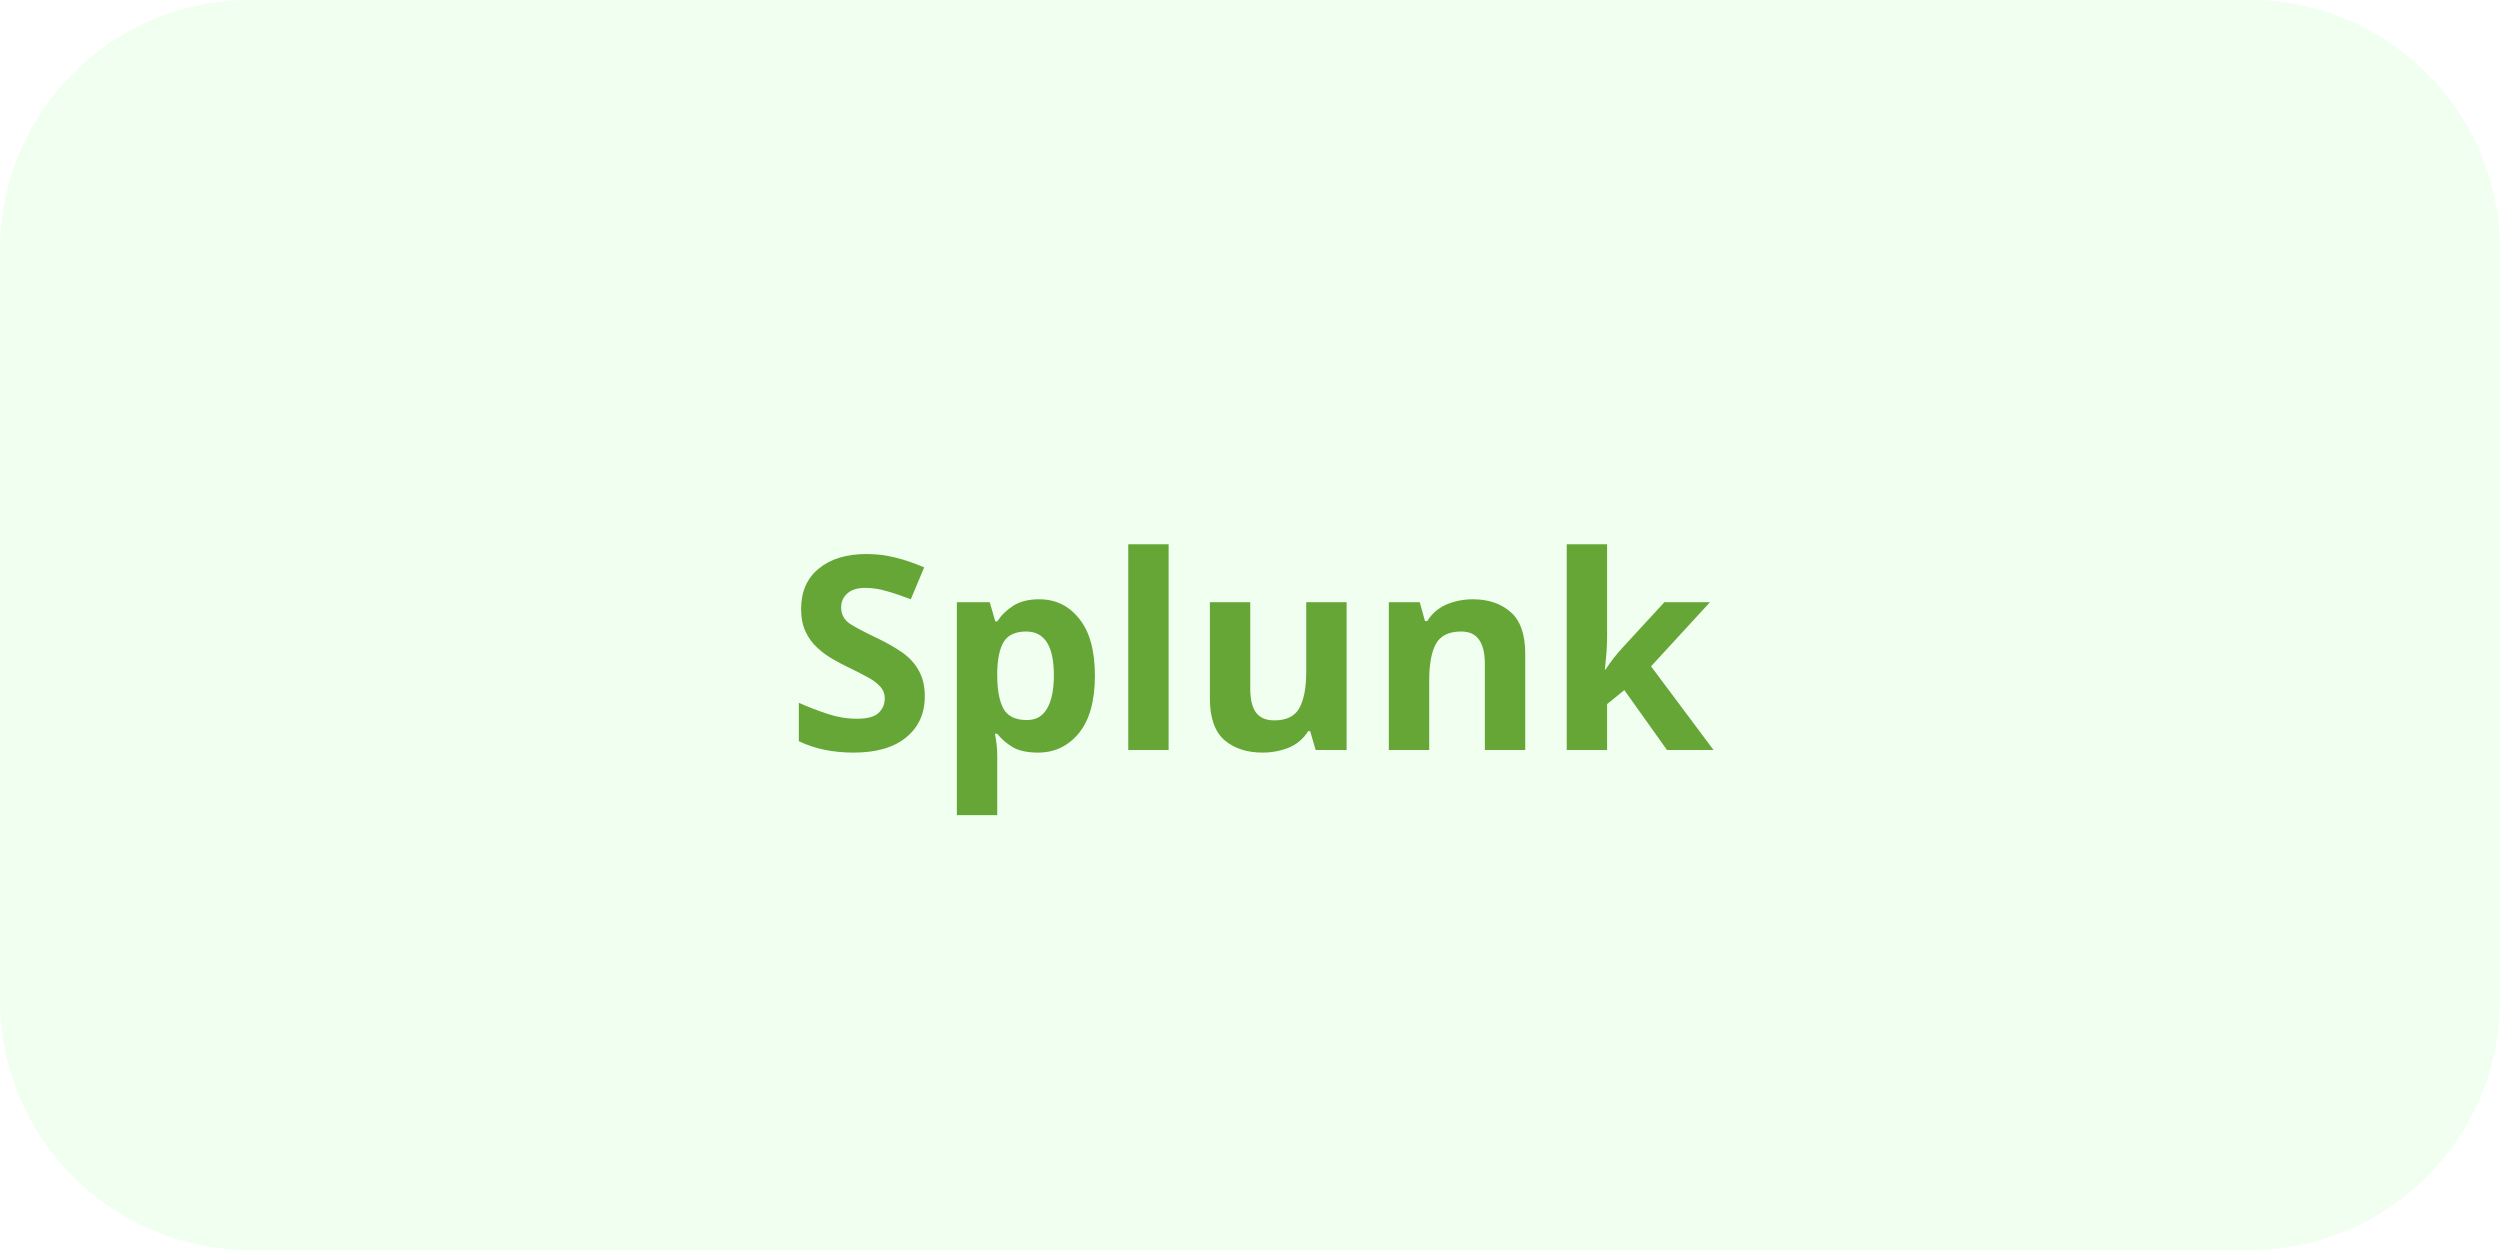
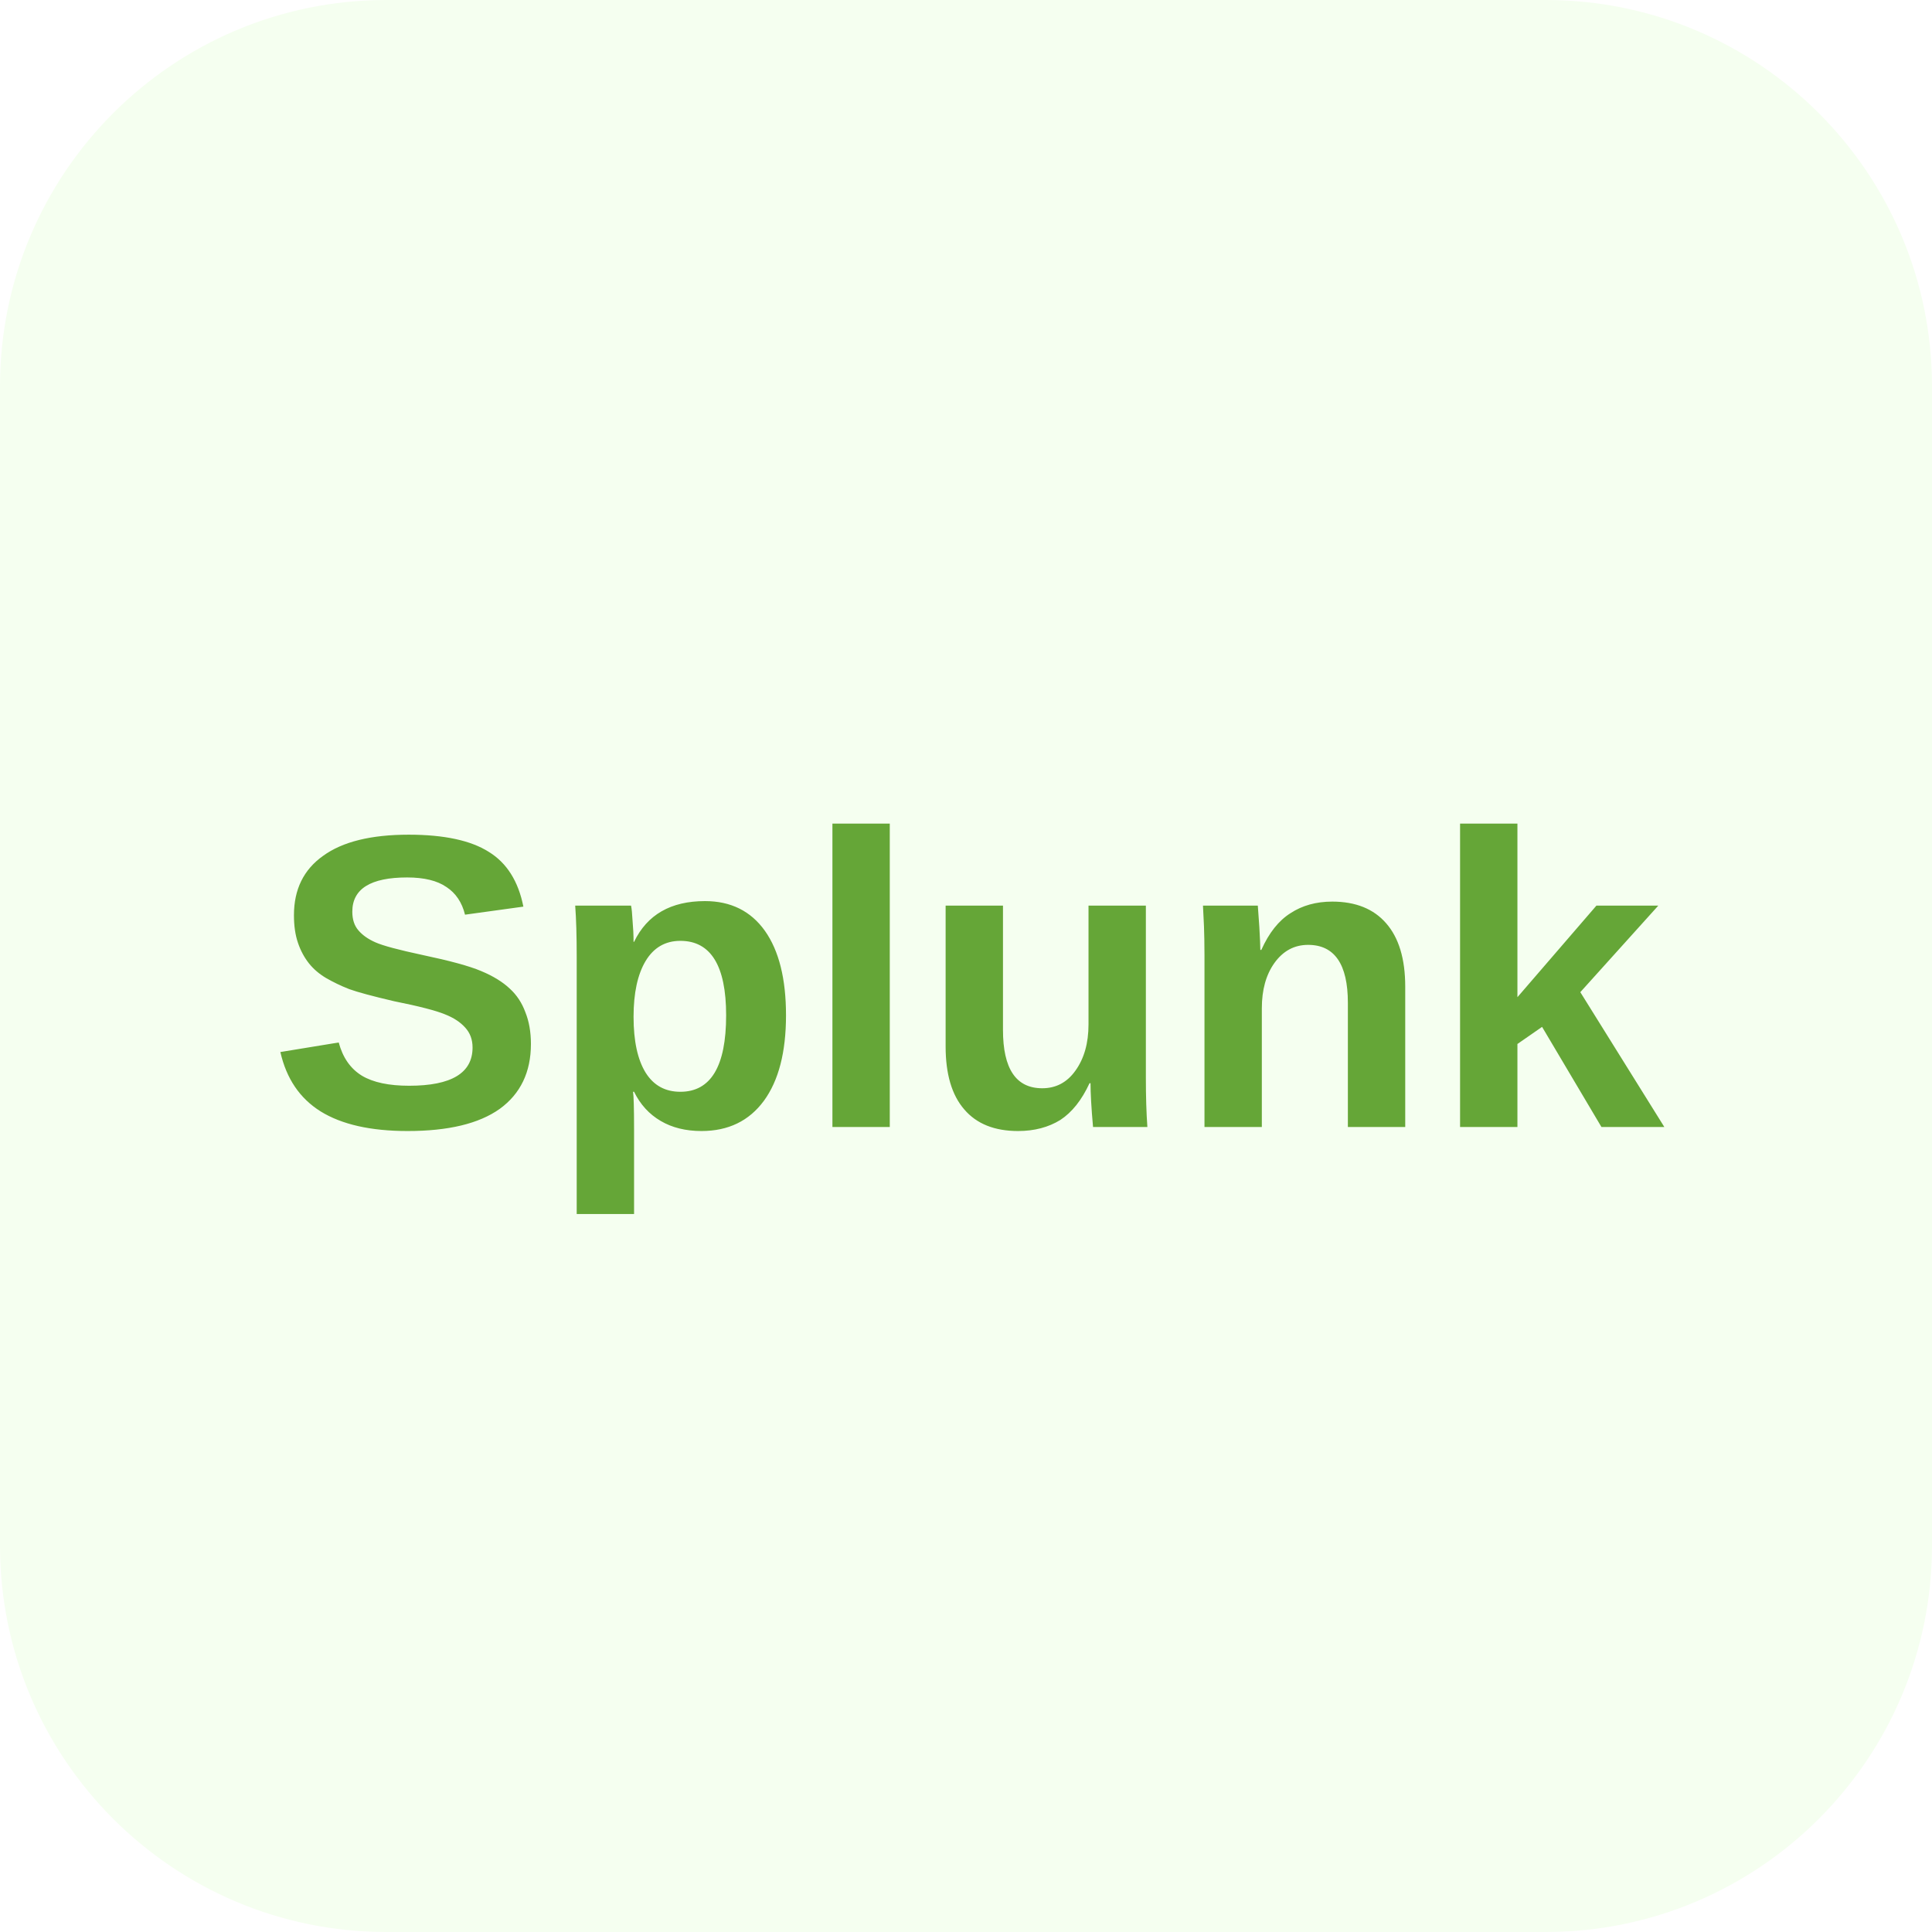
- <svg xmlns="http://www.w3.org/2000/svg" viewBox="0 0 120 60">
-   <rect width="120" height="60" rx="12" fill="#f0fff0" />
-   <text x="60" y="36" text-anchor="middle" font-family="sans-serif" font-weight="bold" font-size="13" fill="#65a637">Splunk</text>
+ <svg xmlns="http://www.w3.org/2000/svg" viewBox="0 0 60 60">
+   <rect width="60" height="60" rx="12" fill="#f5fff0" />
+   <text x="30" y="35" text-anchor="middle" font-family="Arial, sans-serif" font-weight="900" font-size="13" fill="#65A637">Splunk</text>
</svg>
